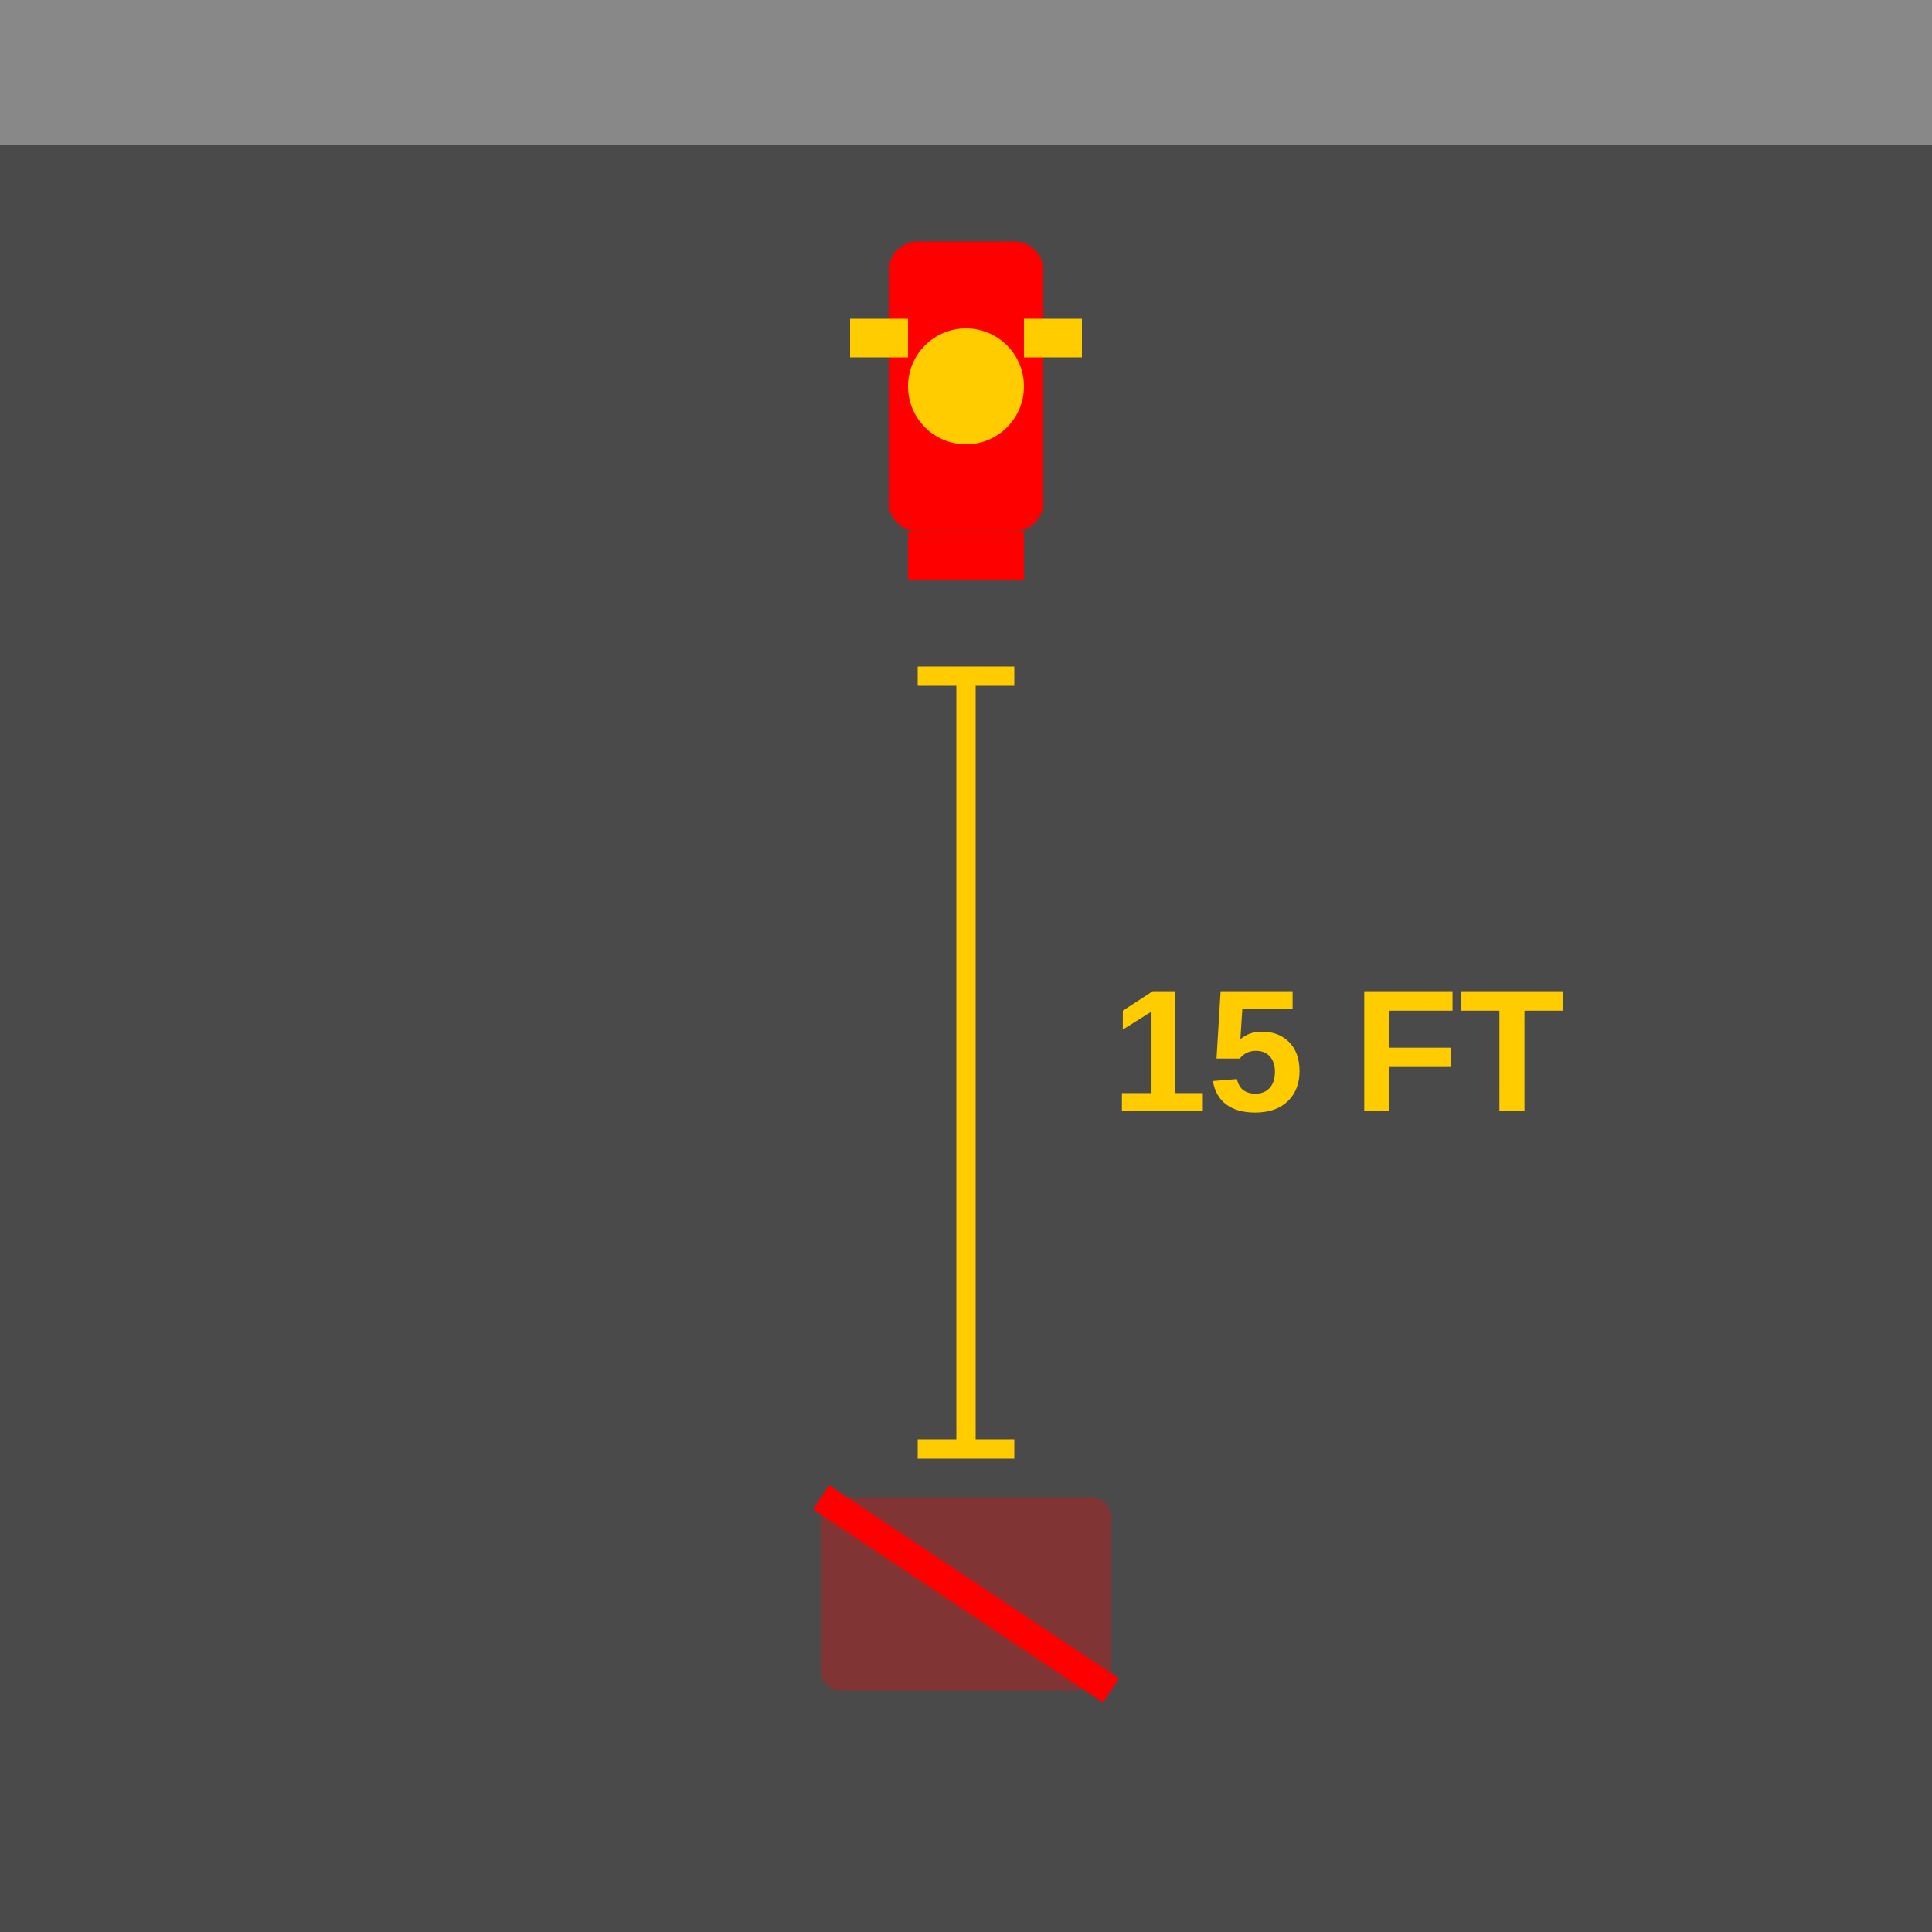
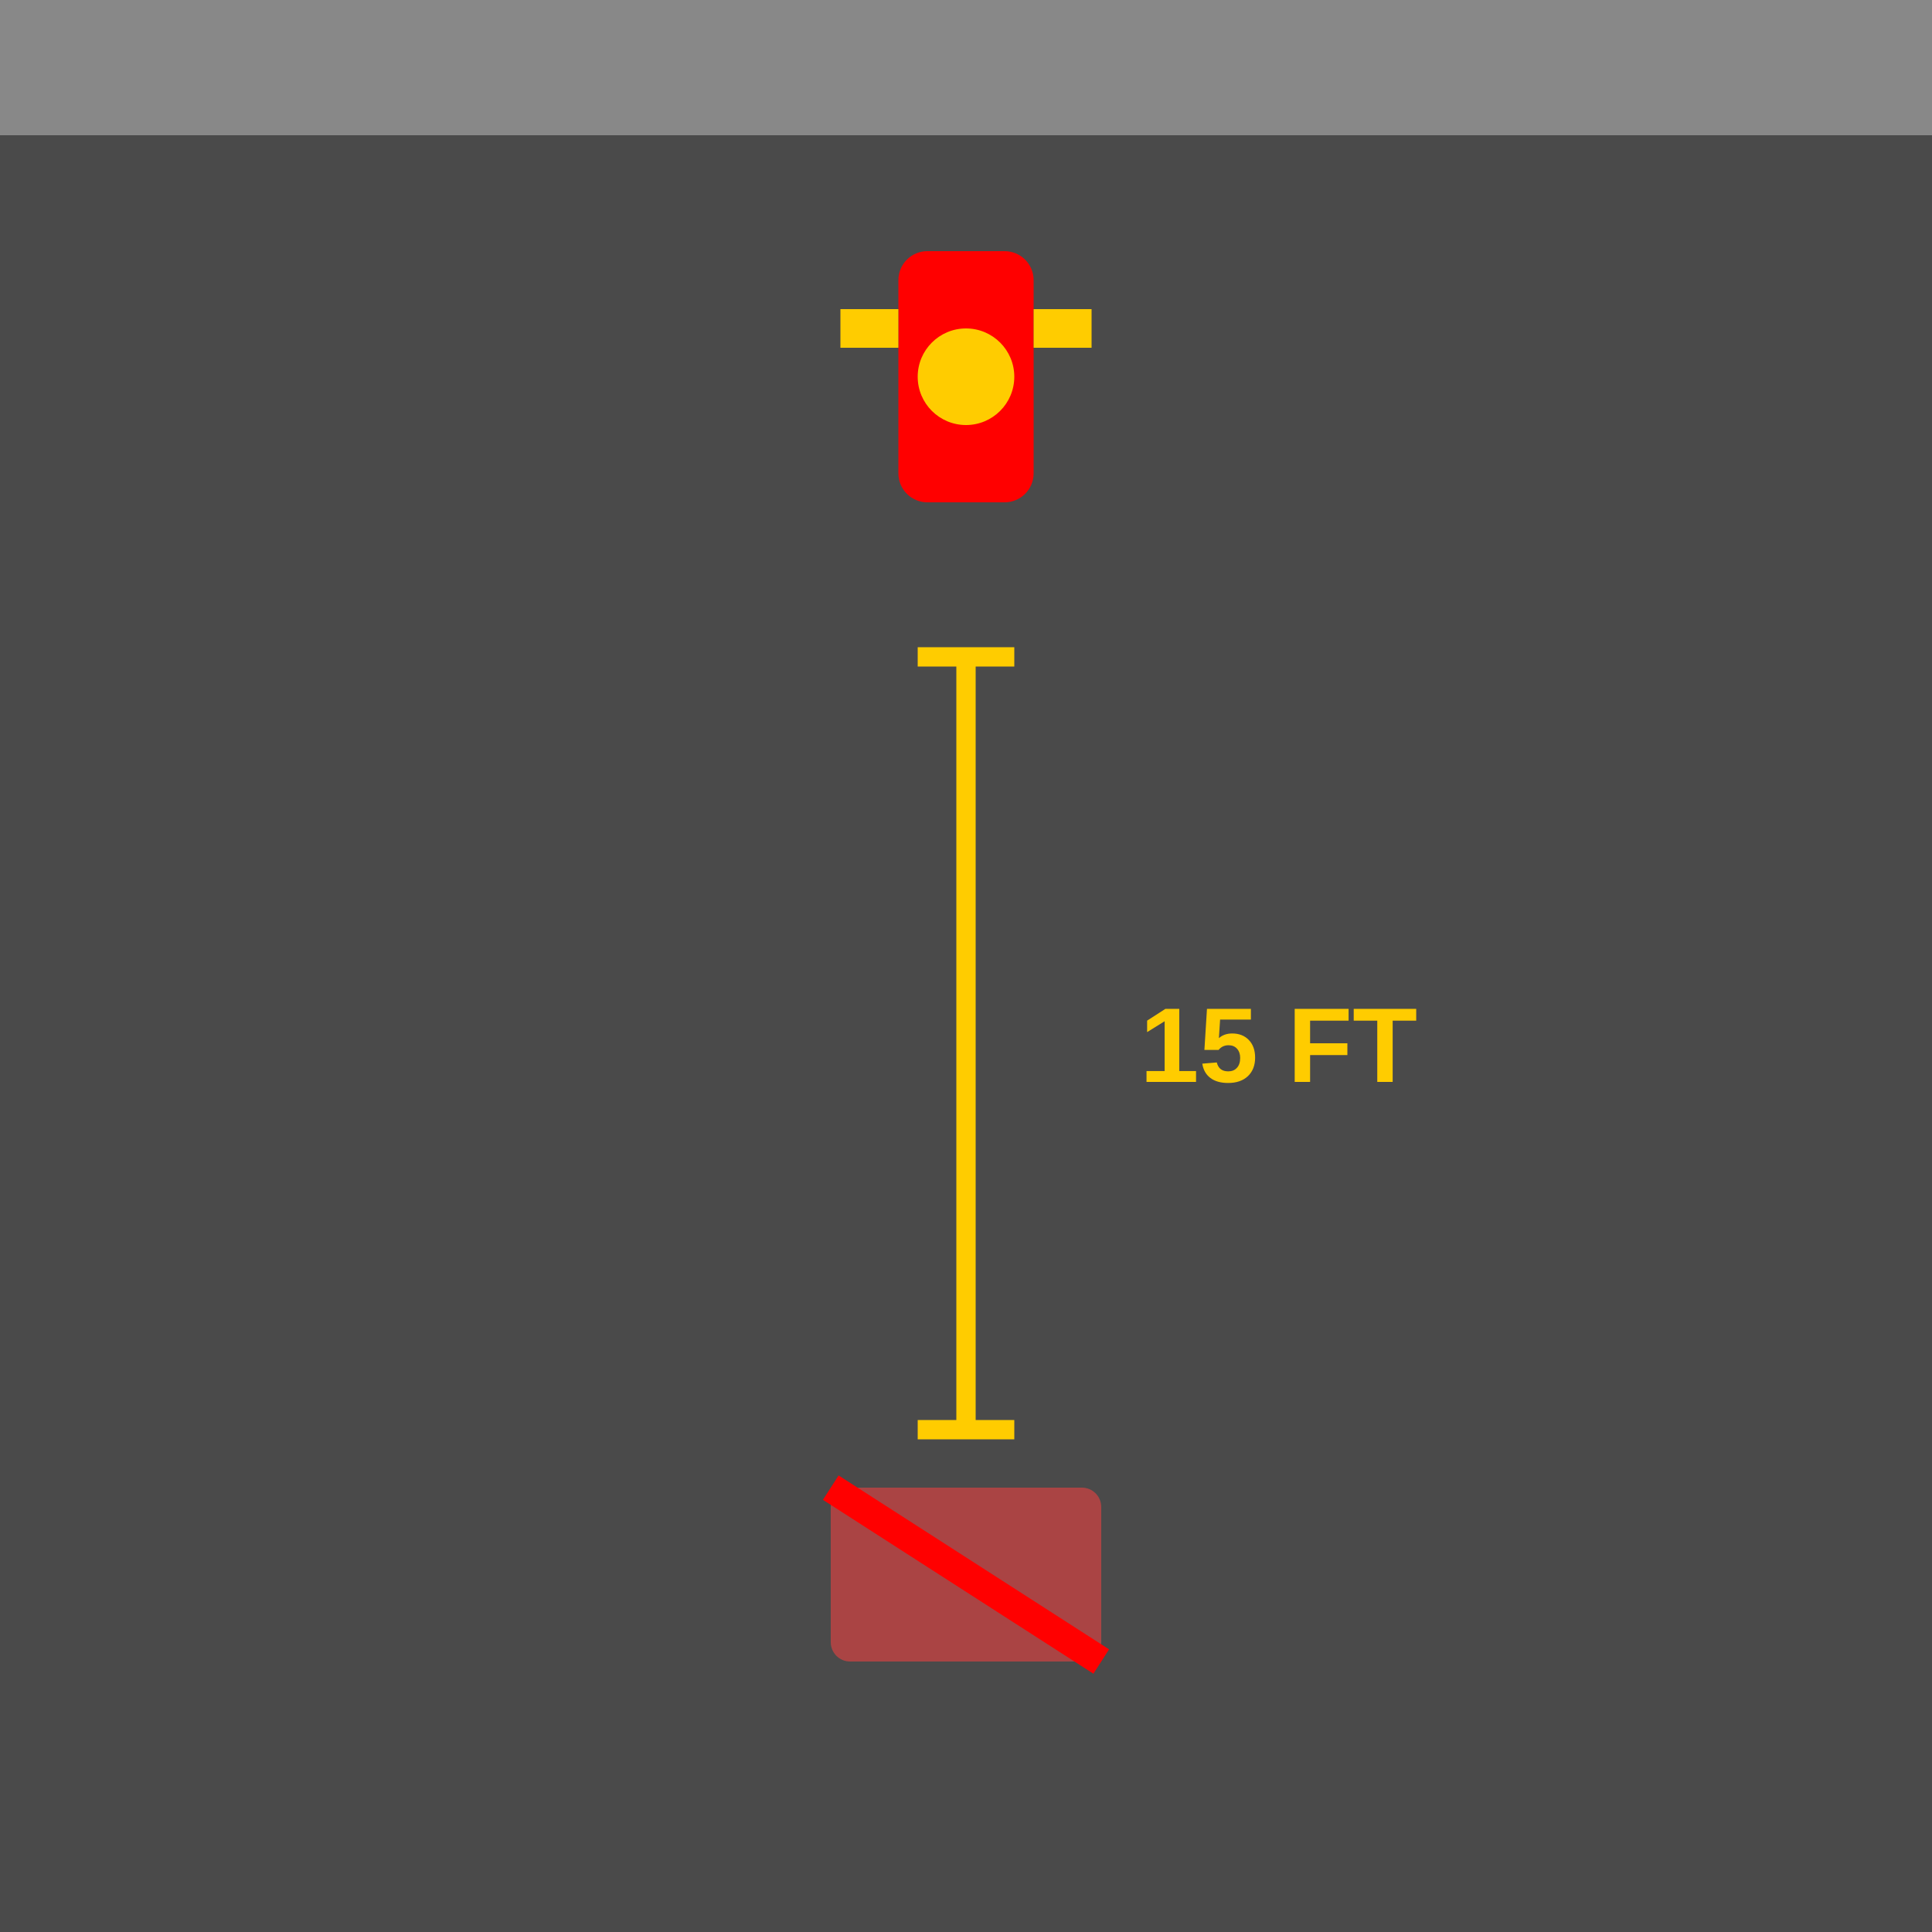
<svg xmlns="http://www.w3.org/2000/svg" viewBox="0 0 200 200" width="200" height="200" role="img" aria-label="PARKING_FIRE_HYDRANT_15FT">
  <rect x="0" y="0" width="200" height="200" fill="#CCCCCC" />
-   <rect x="0" y="0" width="200" height="15" fill="#888888" />
-   <rect x="0" y="15" width="200" height="185" fill="#4A4A4A" />
-   <g transform="translate(100,25)">
-     <rect x="-8" y="0" width="16" height="30" rx="3" fill="#FF0000" />
-     <circle cx="0" cy="15" r="6" fill="#FFCC00" />
-     <rect x="-12" y="8" width="6" height="4" fill="#FFCC00" />
-     <rect x="6" y="8" width="6" height="4" fill="#FFCC00" />
-     <rect x="-6" y="30" width="12" height="5" fill="#FF0000" />
-   </g>
-   <line x1="100" y1="70" x2="100" y2="150" stroke="#FFCC00" stroke-width="2" />
-   <line x1="95" y1="70" x2="105" y2="70" stroke="#FFCC00" stroke-width="2" />
-   <line x1="95" y1="150" x2="105" y2="150" stroke="#FFCC00" stroke-width="2" />
-   <text x="115" y="115" font-family="Arial, Helvetica, sans-serif" font-size="18" font-weight="900" fill="#FFCC00">15 FT</text>
-   <rect x="85" y="155" width="30" height="20" rx="2" fill="#FF0000" opacity="0.3" />
-   <line x1="85" y1="155" x2="115" y2="175" stroke="#FF0000" stroke-width="3" />
+   <rect x="0" y="0" width="200" height="14" fill="#888888" />
+   <rect x="0" y="14" width="200" height="186" fill="#4A4A4A" />
+   <rect x="93" y="26" width="14" height="26" rx="3" fill="#FF0000" />
+   <circle cx="100" cy="39" r="5" fill="#FFCC00" />
+   <rect x="87" y="32" width="6" height="4" fill="#FFCC00" />
+   <rect x="107" y="32" width="6" height="4" fill="#FFCC00" />
+   <line x1="100" y1="68" x2="100" y2="148" stroke="#FFCC00" stroke-width="2" />
+   <line x1="95" y1="68" x2="105" y2="68" stroke="#FFCC00" stroke-width="2" />
+   <line x1="95" y1="148" x2="105" y2="148" stroke="#FFCC00" stroke-width="2" />
+   <text x="118" y="112" font-family="Arial, Helvetica, sans-serif" font-size="11" font-weight="900" fill="#FFCC00">15 FT</text>
+   <rect x="86" y="154" width="28" height="18" rx="2" fill="#AA4444" />
+   <line x1="86" y1="154" x2="114" y2="172" stroke="#FF0000" stroke-width="3" />
</svg>
